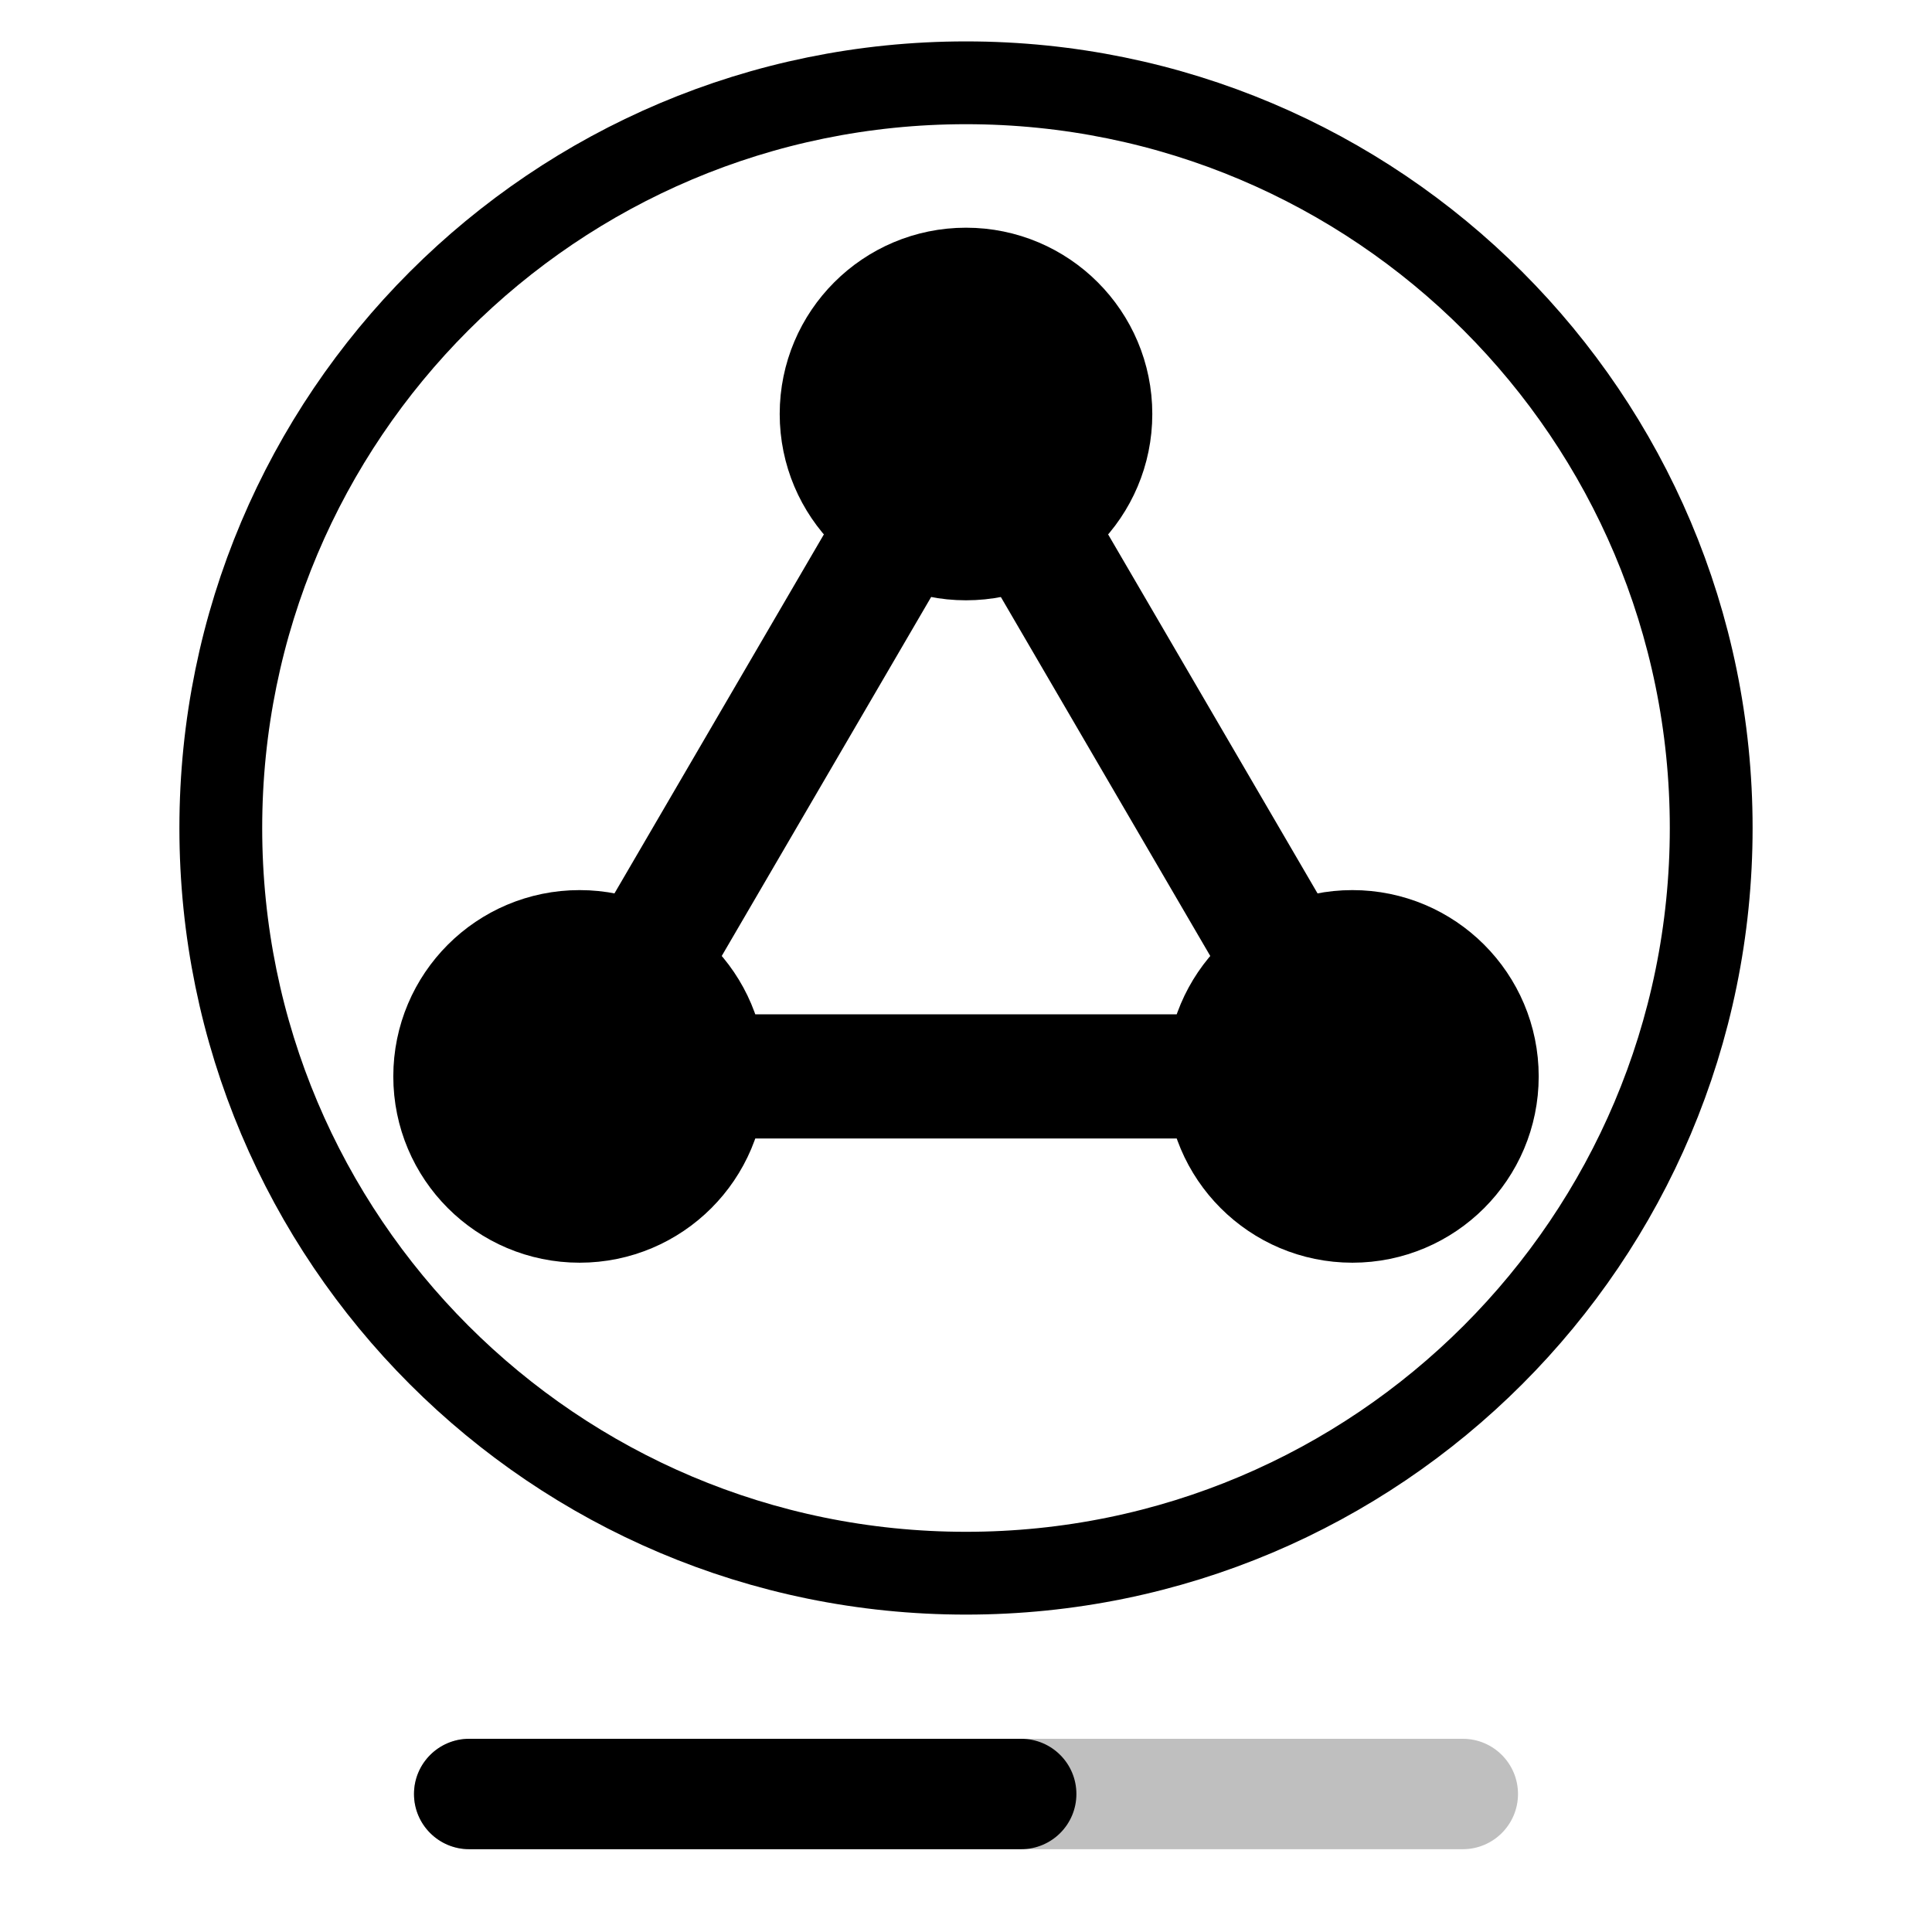
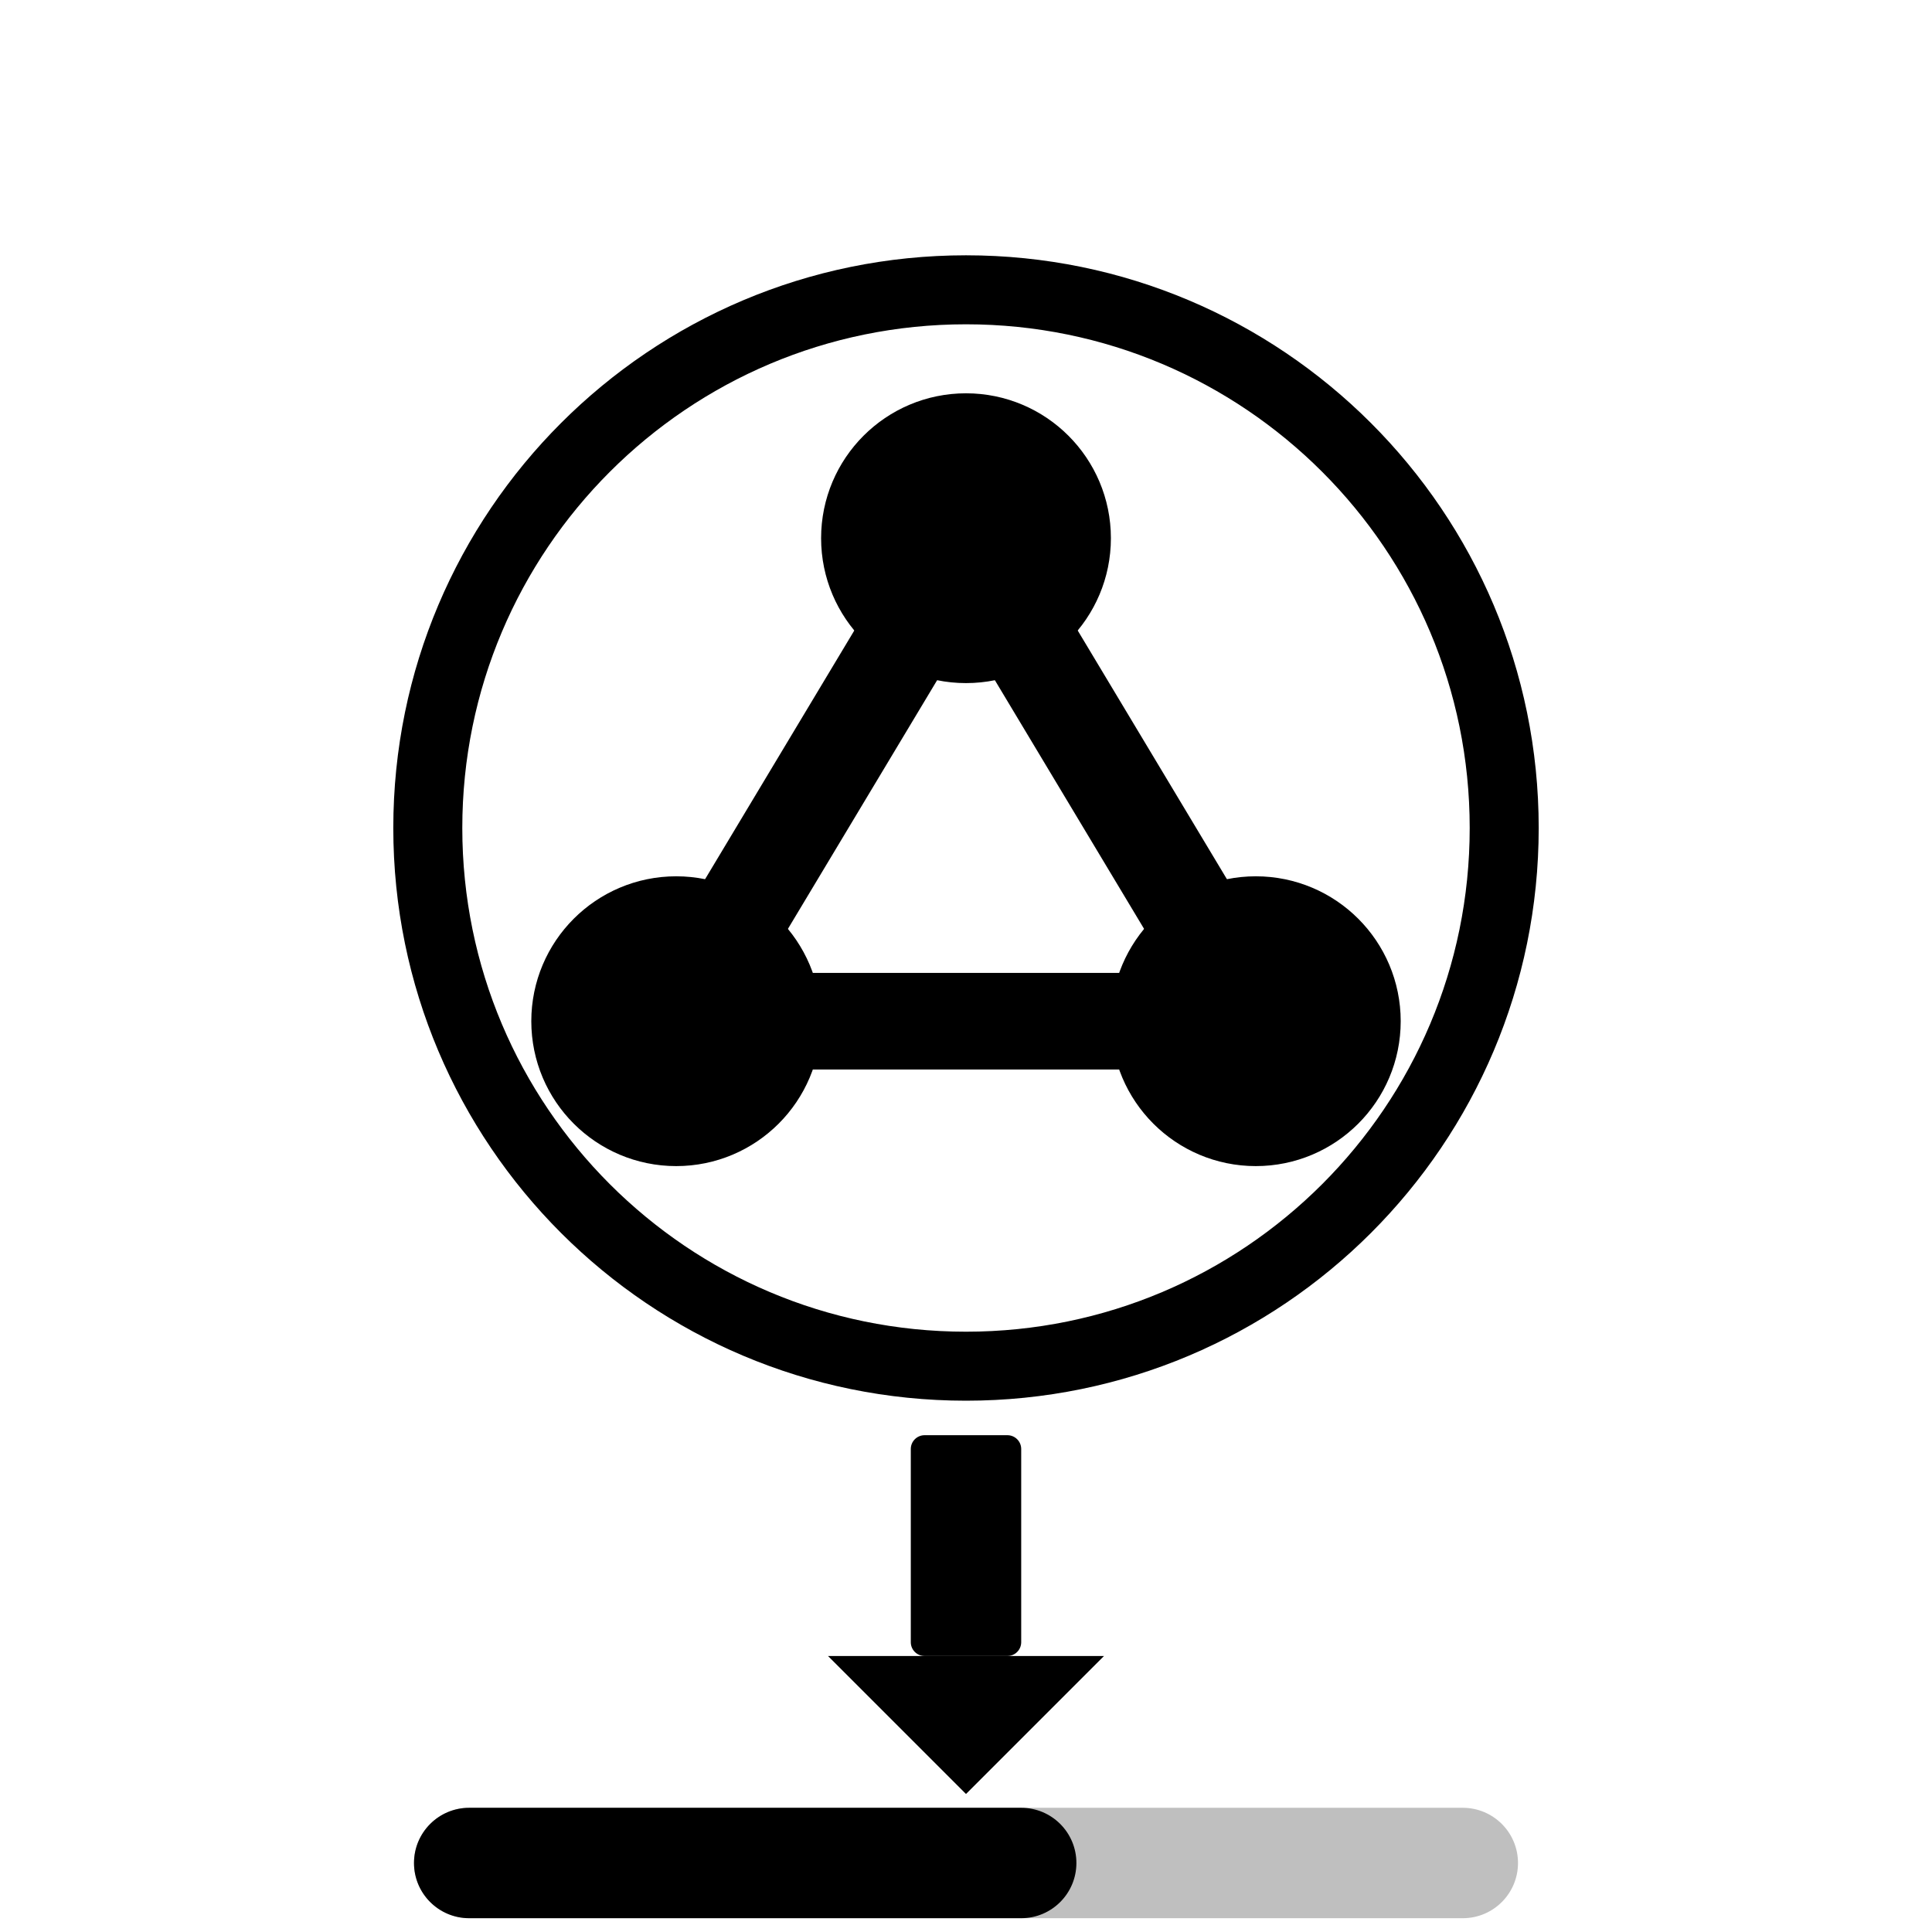
<svg xmlns="http://www.w3.org/2000/svg" version="1.1" width="16" height="16" viewBox="0 0 600 700">
-   <g fill="#000000" stroke="#000000" stroke-width="45" stroke-linecap="round" stroke-linejoin="round">
-     <line x1="300" y1="150" x2="440" y2="390" />
-     <line x1="300" y1="150" x2="160" y2="390" />
-     <line x1="160" y1="390" x2="440" y2="390" />
-     <circle cx="300" cy="150" r="45" />
-     <circle cx="440" cy="390" r="45" />
-     <circle cx="160" cy="390" r="45" />
-     <circle cx="300" cy="300" r="270" fill="none" stroke-width="30" />
+   <g fill="#000000" stroke="#000000" stroke-width="35" stroke-linecap="round" stroke-linejoin="round">
+     <line x1="300" y1="195" x2="405" y2="370" />
+     <line x1="300" y1="195" x2="195" y2="370" />
+     <line x1="195" y1="370" x2="405" y2="370" />
+     <circle cx="300" cy="195" r="35" />
+     <circle cx="405" cy="370" r="35" />
+     <circle cx="195" cy="370" r="35" />
+     <circle cx="300" cy="300" r="195" fill="none" stroke-width="25" />
  </g>
-   <rect x="100" y="630" width="400" height="40" rx="20" fill="#000000" opacity="0.25" />
-   <rect x="100" y="630" width="240" height="40" rx="20" fill="#000000" />
+   <g fill="#000000" stroke="none">
+     <rect x="280" y="520" width="40" height="80" rx="5" />
+     <polygon points="250,600 300,650 350,600" />
+   </g>
+   <rect x="100" y="655" width="400" height="40" rx="20" fill="#000000" opacity="0.25" />
+   <rect x="100" y="655" width="240" height="40" rx="20" fill="#000000" />
</svg>
